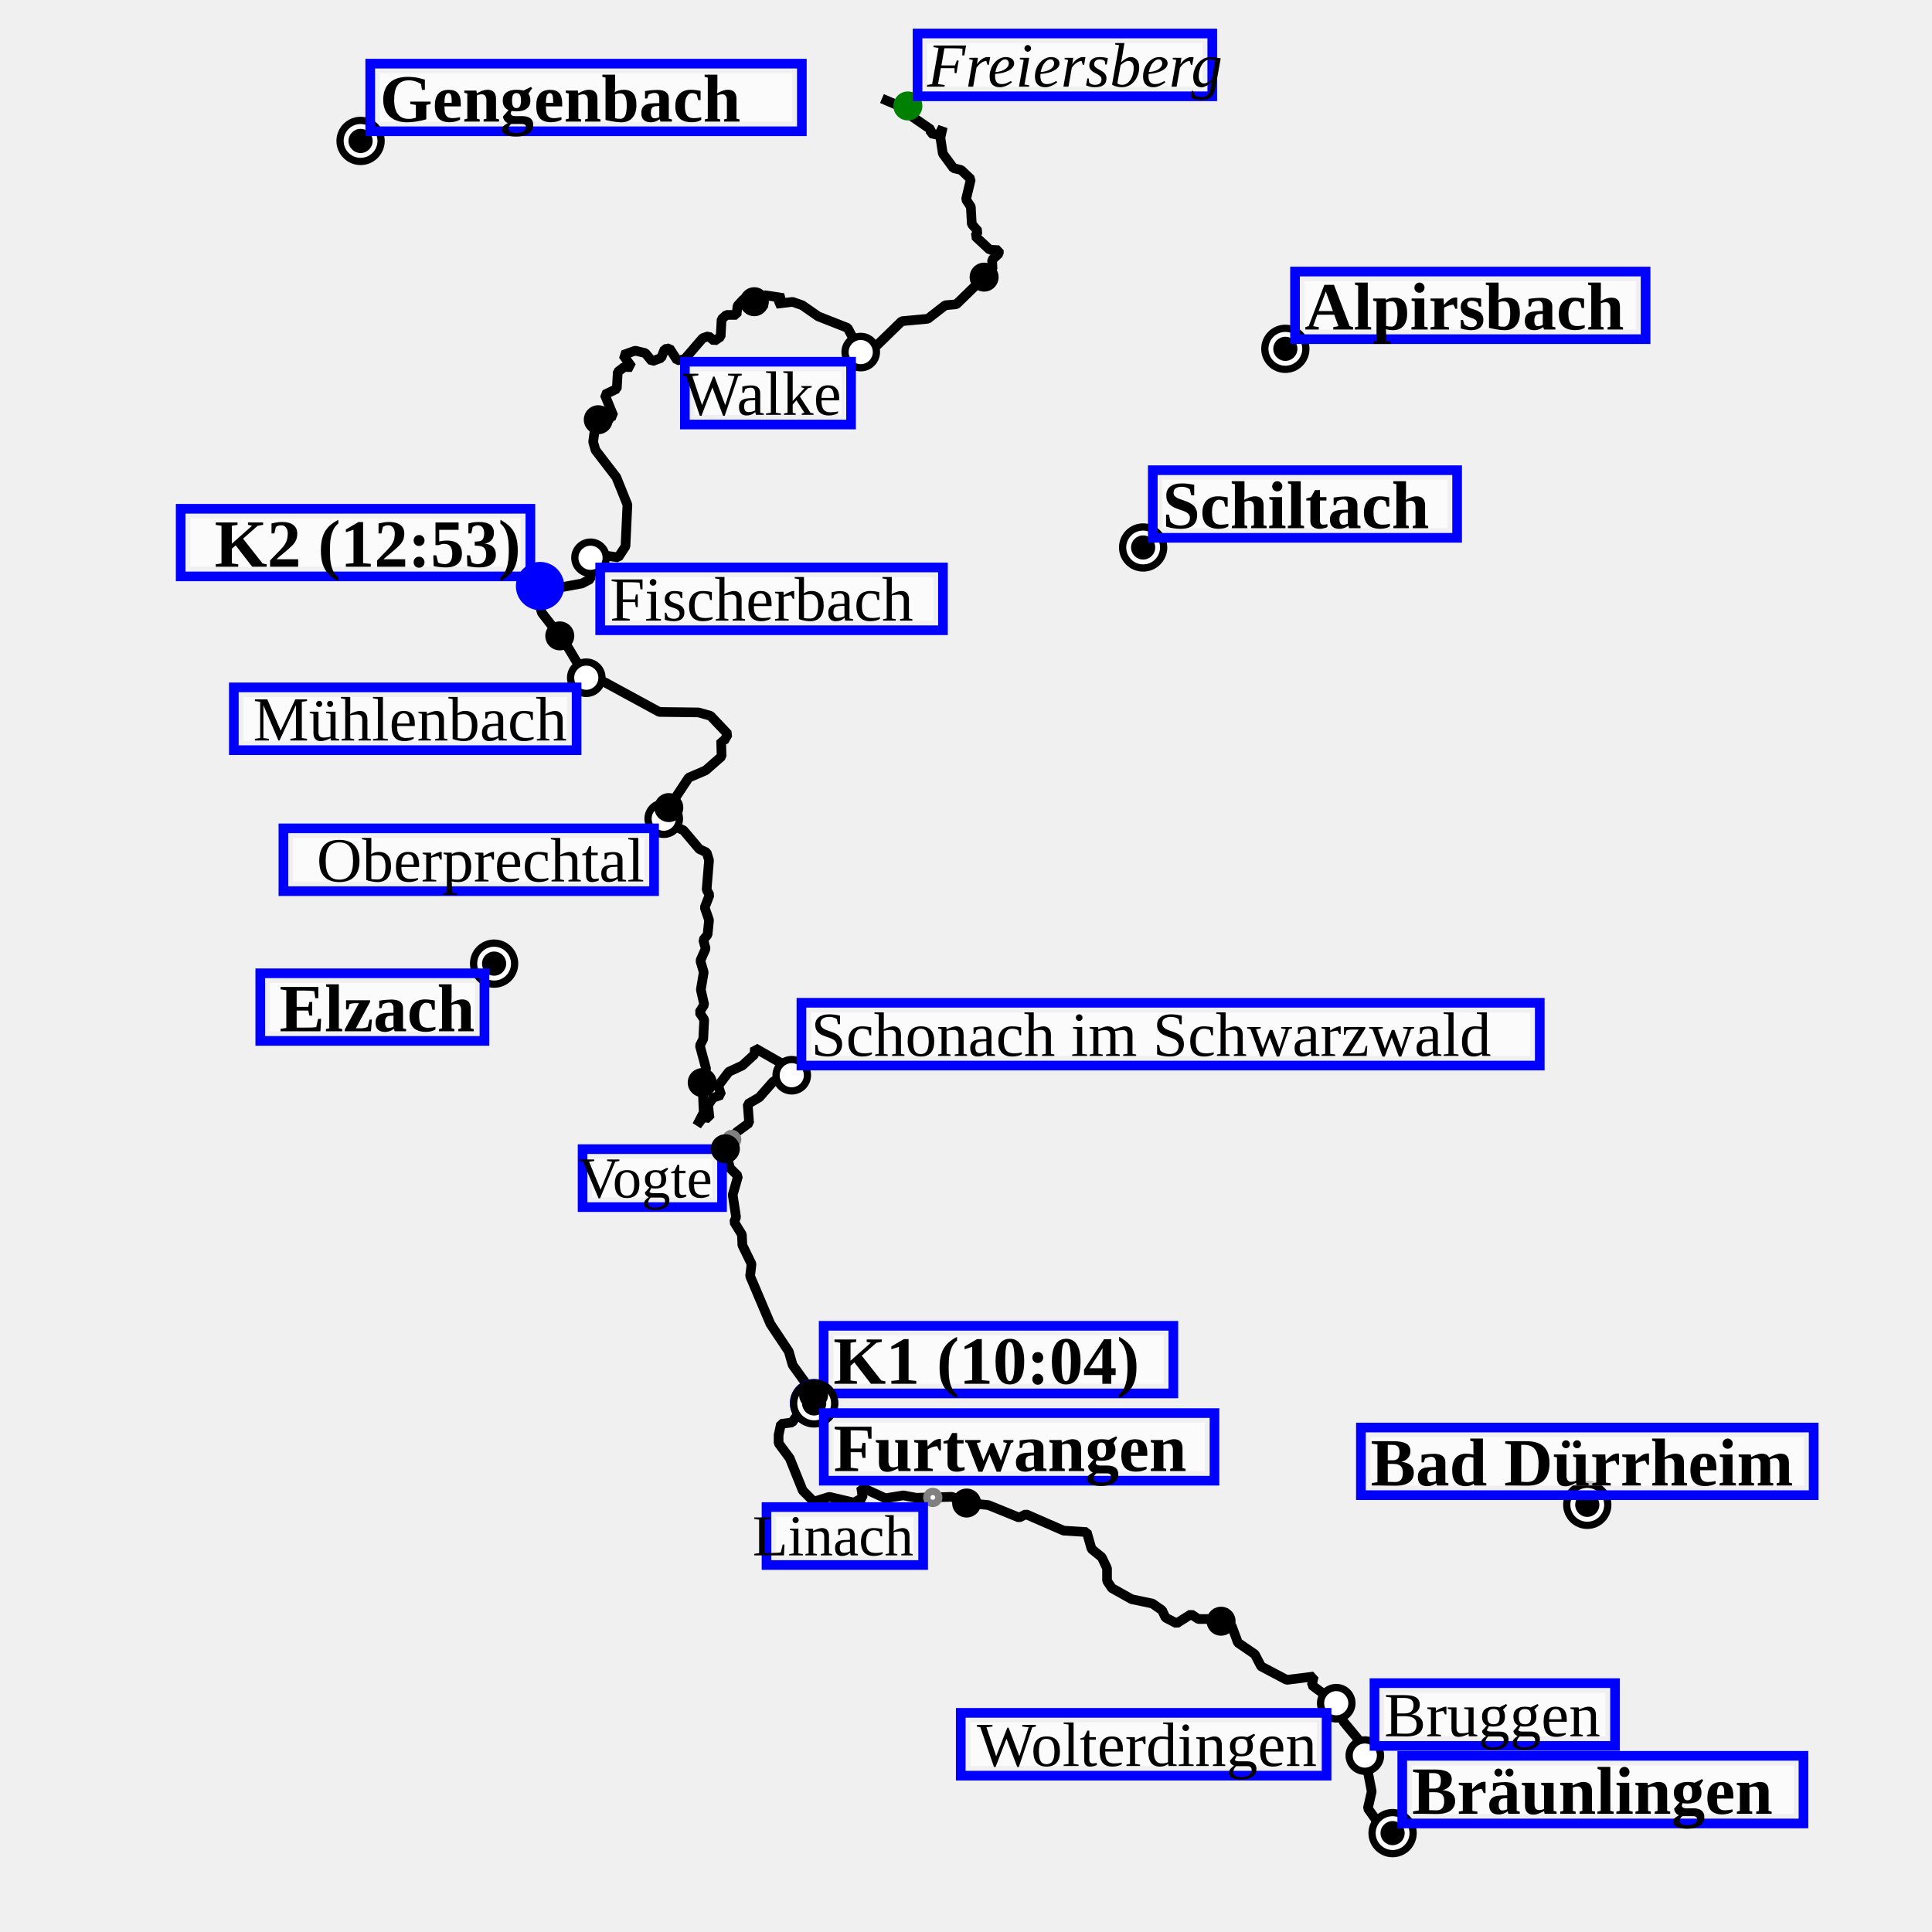
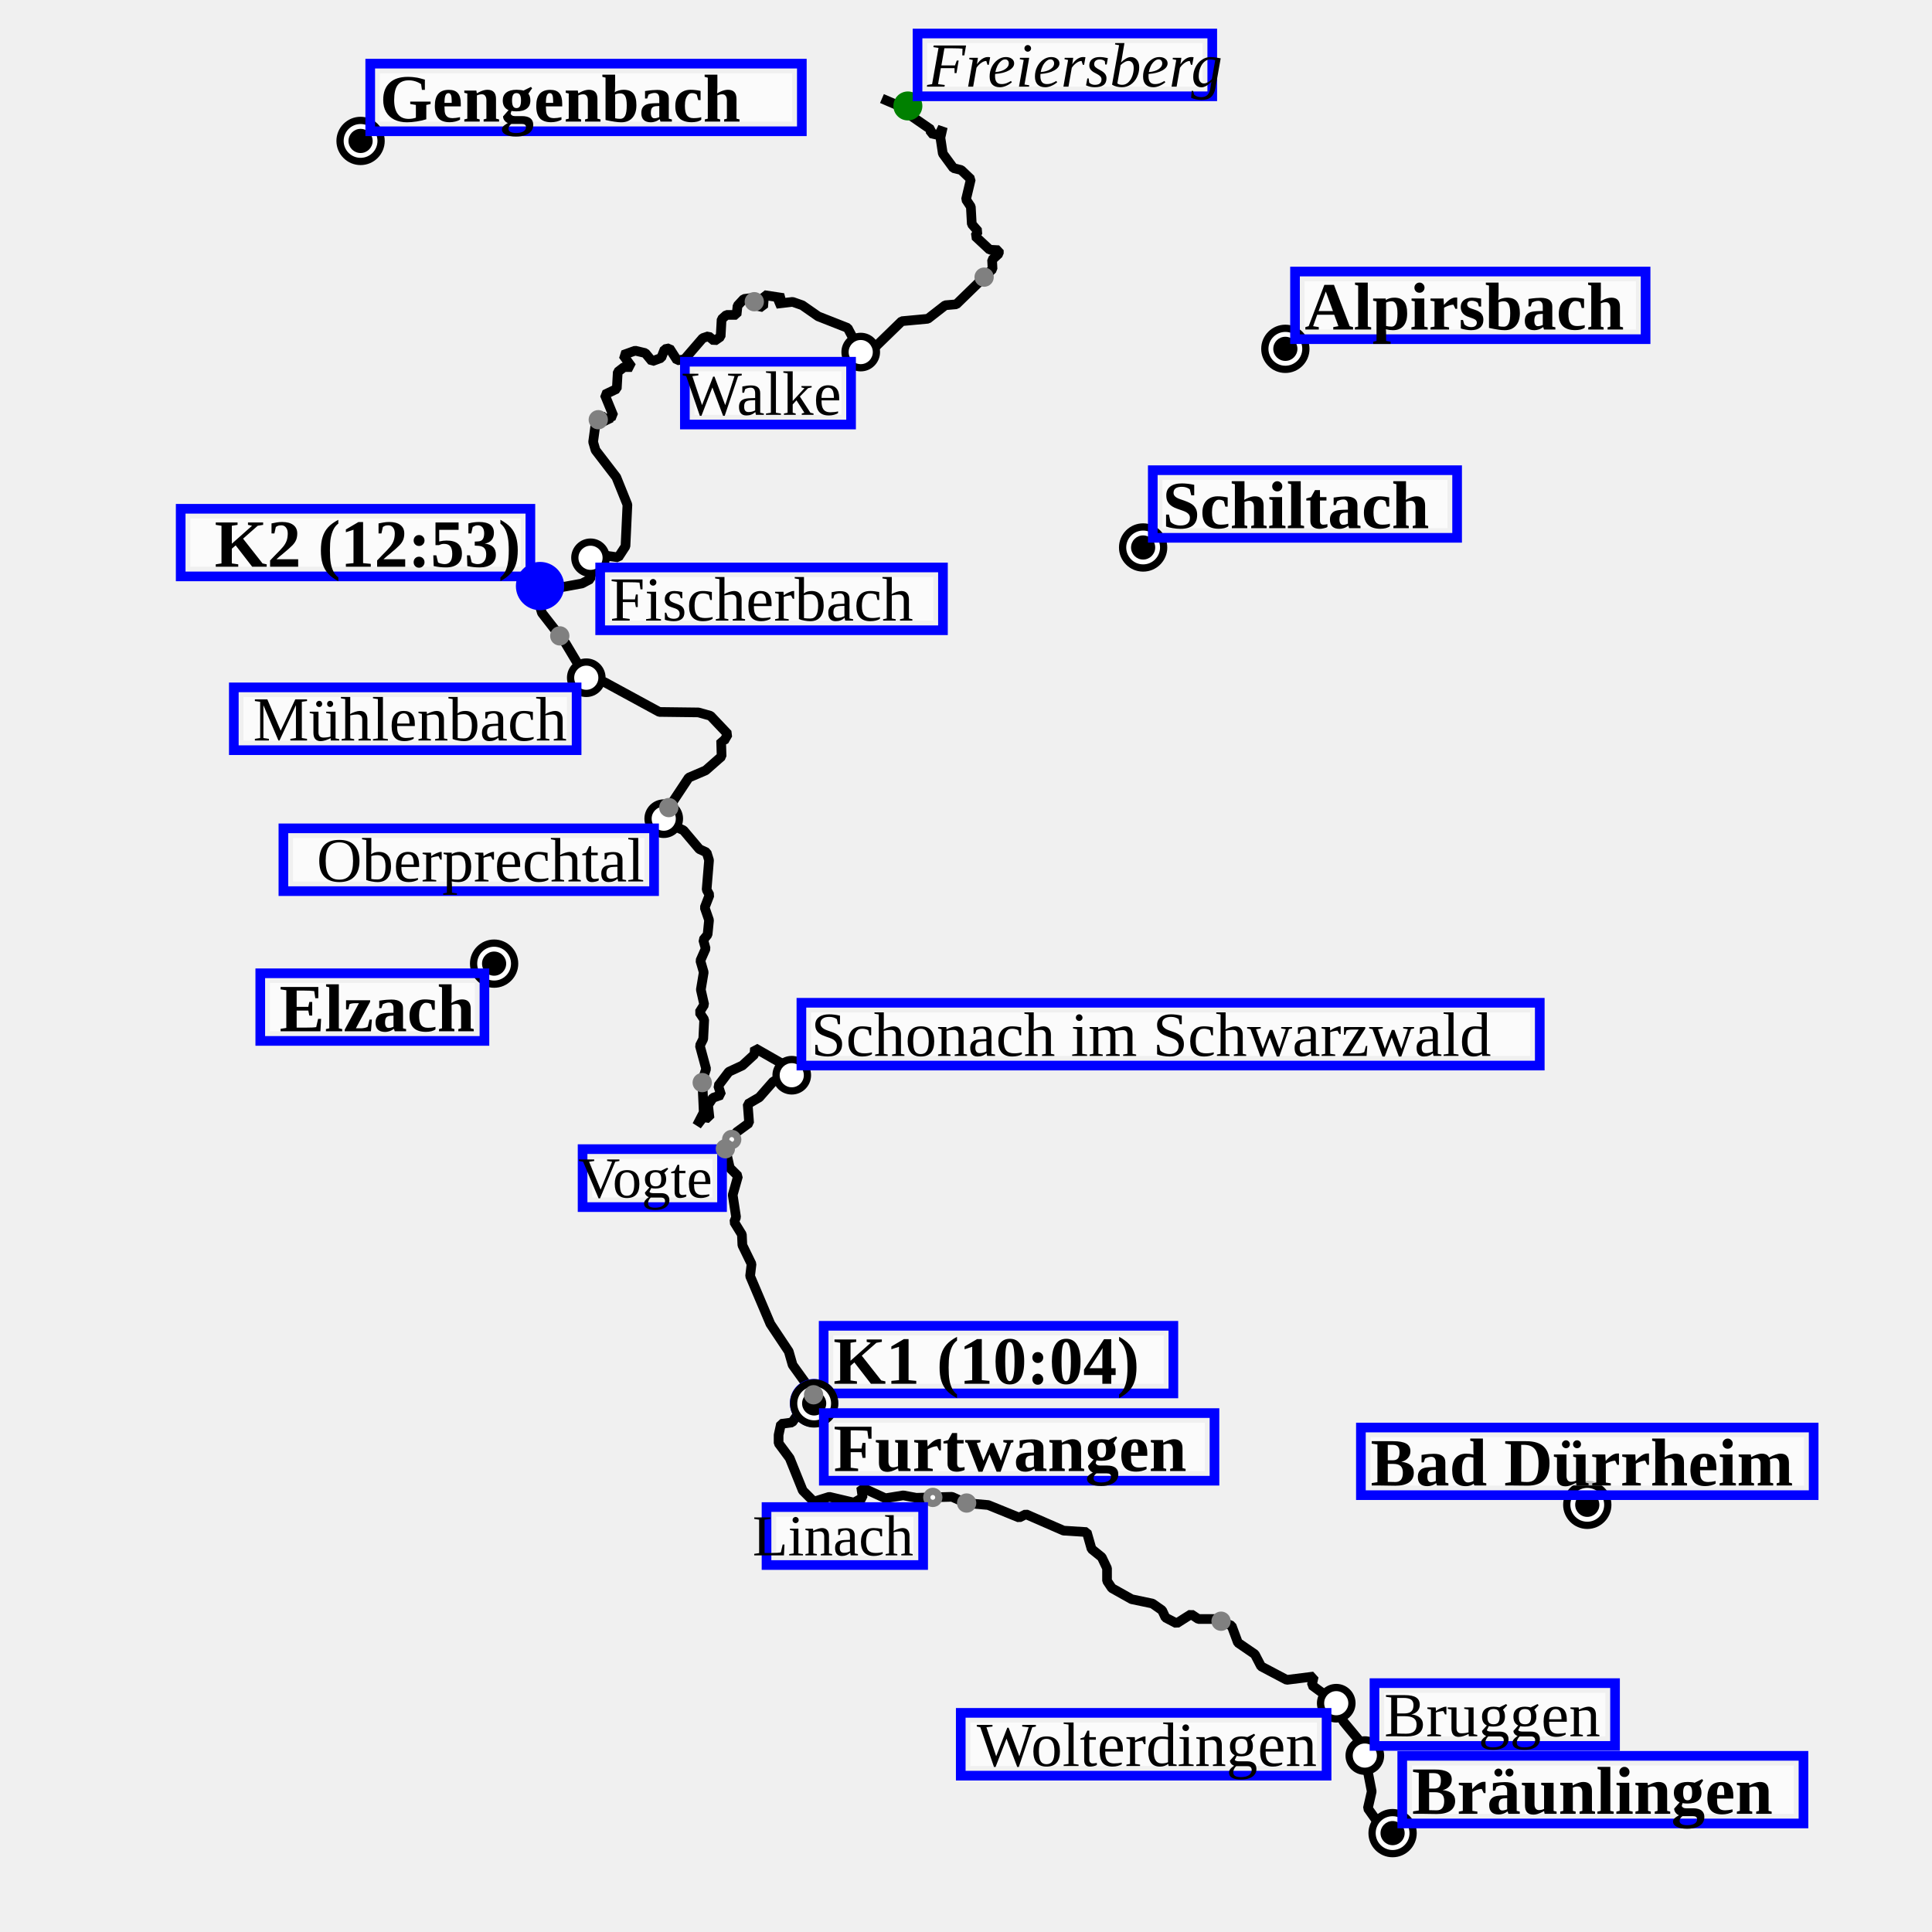
<svg xmlns="http://www.w3.org/2000/svg" height="400" viewBox="(0, 0, 400, 400)" width="400">
  <path d="M288.4,379.6 L286.1,378.5 L283.2,374.4 L284.0,370.9 L282.1,361.2 L278.2,356.5 L277.1,354.5 L277.3,353.1 L271.6,348.9 L272.0,347.1 L266.4,347.8 L261.1,345.0 L259.8,342.5 L256.3,340.1 L255.0,336.6 L251.8,335.2 L248.1,335.2 L246.6,334.2 L243.6,336.1 L241.3,334.9 L240.6,333.4 L238.6,332.0 L234.3,331.1 L230.2,328.8 L229.2,327.3 L229.2,324.7 L228.1,322.4 L226.0,320.7 L225.0,317.2 L220.2,316.9 L212.4,313.5 L211.0,314.2 L204.6,311.6 L200.0,311.2 L197.1,309.9 L189.7,310.1 L187.0,309.6 L183.3,310.2 L178.3,307.9 L178.6,310.1 L176.8,311.1 L171.7,309.9 L168.5,310.9 L166.2,308.6 L163.5,301.9 L161.2,298.8 L161.2,297.1 L161.7,294.8 L164.0,294.5 L165.4,292.5 L168.6,290.6 L167.8,289.0 L168.4,288.8 L168.0,287.5 L167.4,288.1 L168.3,288.3 L167.8,286.8 L167.2,286.9 L167.4,288.1 L168.3,288.3 L167.8,286.8 L167.2,286.9 L164.1,282.6 L163.3,279.8 L159.5,274.1 L155.3,264.2 L155.6,261.7 L153.7,257.8 L153.6,255.6 L152.0,253.0 L152.4,252.0 L151.7,247.4 L152.8,243.5 L151.1,241.8 L150.2,237.8 L152.5,234.4 L155.1,232.5 L154.8,228.6 L157.2,227.2 L160.1,223.9 L163.9,222.6 L162.6,220.6 L156.3,217.0 L156.2,218.3 L153.7,220.6 L150.9,221.9 L148.7,224.8 L149.3,226.7 L147.6,227.3 L146.6,228.8 L146.9,231.5 L145.6,231.3 L144.3,233.0 L145.7,230.3 L145.4,223.7 L146.2,221.3 L144.9,216.5 L145.6,215.1 L145.8,211.1 L144.8,209.6 L145.8,208.0 L145.1,204.9 L145.7,201.3 L145.0,198.9 L146.1,196.4 L145.6,194.6 L146.5,193.5 L146.8,190.5 L145.9,187.9 L146.9,185.3 L146.3,184.2 L146.8,178.1 L146.3,176.5 L144.8,175.8 L141.5,171.9 L137.7,170.2 L137.3,169.0 L142.6,161.0 L146.1,159.5 L149.4,156.6 L149.3,153.3 L149.9,153.4 L150.7,152.0 L147.1,148.2 L144.6,147.5 L136.5,147.4 L125.1,141.2 L121.7,140.9 L117.1,133.2 L112.2,126.9 L111.6,124.9 L111.8,121.3 L114.1,121.9 L114.5,121.2 L115.6,121.7 L120.5,120.8 L122.2,119.9 L122.5,117.8 L121.8,115.7 L123.7,114.8 L128.0,115.4 L129.5,113.1 L129.9,104.5 L127.6,98.8 L123.3,93.2 L122.8,91.5 L123.3,87.8 L124.5,86.0 L126.0,87.5 L125.9,86.6 L127.0,86.1 L125.2,81.7 L127.7,80.5 L127.9,77.0 L129.2,76.0 L130.8,76.0 L129.0,73.5 L131.5,72.6 L133.6,73.1 L135.0,74.8 L136.9,74.1 L137.6,72.3 L138.6,72.1 L140.2,74.6 L141.7,74.4 L145.5,70.0 L146.7,69.6 L147.9,70.6 L149.2,69.7 L149.4,66.1 L150.4,65.2 L152.5,65.2 L152.7,63.3 L154.0,61.9 L156.3,61.6 L156.1,63.2 L158.0,63.6 L158.2,61.1 L162.2,61.7 L160.7,62.9 L164.1,62.5 L166.1,63.2 L169.4,65.5 L175.5,67.9 L178.3,73.2 L179.7,73.3 L186.7,66.5 L192.1,66.0 L195.7,63.2 L198.0,63.0 L205.5,55.7 L205.4,53.8 L206.8,52.5 L206.8,51.8 L204.9,51.7 L201.9,48.9 L202.5,47.9 L201.2,46.4 L201.0,42.8 L200.0,41.3 L201.0,37.1 L199.0,35.2 L197.4,34.8 L195.2,31.8 L194.7,28.5 L195.2,26.3 L194.4,28.0 L192.7,27.6 L192.7,26.8 L188.5,23.9 L187.9,21.6 L188.5,20.5 L186.3,22.0 L182.6,20.4" fill="transparent" id="track" stroke="black" stroke-linejoin="miter" stroke-miterlimit="1" stroke-width="2" />
  <g>
    <g>
      <circle cx="168.531" cy="290.493" fill="Blue" id="10/wp/circle" r="5" />
    </g>
    <g transform="translate(168.5309 290.4929)">
      <rect fill="white" fill-opacity="0.75" height="10" id="label-bg" width="68.4" x="4" y="-14" />
      <rect fill="none" height="14" id="label-dbg" stroke="blue" stroke-width="2" width="72.4" x="2" y="-16" />
      <text font-size="14.0" font-style="normal" font-weight="bold" id="10/wp/text" text-anchor="start" x="4.000" y="-4.000">
K1 (10:04)
</text>
    </g>
    <g>
      <circle cx="111.809" cy="121.338" fill="Blue" id="11/wp/circle" r="5" />
    </g>
    <g transform="translate(111.8094 121.3375)">
      <rect fill="white" fill-opacity="0.75" height="10" id="label-bg" width="68.4" x="-72.4" y="-14" />
      <rect fill="none" height="14" id="label-dbg" stroke="blue" stroke-width="2" width="72.4" x="-74.4" y="-16" />
      <text font-size="14.0" font-style="normal" font-weight="bold" id="11/wp/text" text-anchor="end" x="-4.000" y="-4.000">
K2 (12:53)
</text>
    </g>
    <g>
      <circle cx="168.565" cy="290.565" fill="Black" id="12/wp/circle" r="5" />
      <circle cx="168.565" cy="290.565" fill="white" id="12/wp/circle-little-white" r="3.5" />
      <circle cx="168.565" cy="290.565" fill="black" id="12/wp/circle-little-white" r="2.5" />
    </g>
    <g transform="translate(168.5645 290.5653)">
      <rect fill="white" fill-opacity="0.75" height="10" id="label-bg" width="76.88" x="4" y="4" />
      <rect fill="none" height="14" id="label-dbg" stroke="blue" stroke-width="2" width="80.88" x="2" y="2" />
      <text font-size="14.0" font-style="normal" font-weight="bold" id="12/wp/text" text-anchor="start" x="4.000" y="14.000">
Furtwangen
</text>
    </g>
    <g>
      <circle cx="288.321" cy="379.528" fill="Black" id="14/wp/circle" r="5" />
      <circle cx="288.321" cy="379.528" fill="white" id="14/wp/circle-little-white" r="3.5" />
      <circle cx="288.321" cy="379.528" fill="black" id="14/wp/circle-little-white" r="2.5" />
    </g>
    <g transform="translate(288.3211 379.5276)">
      <rect fill="white" fill-opacity="0.75" height="10" id="label-bg" width="79.069" x="4" y="-14" />
      <rect fill="none" height="14" id="label-dbg" stroke="blue" stroke-width="2" width="83.069" x="2" y="-16" />
      <text font-size="14.0" font-style="normal" font-weight="bold" id="14/wp/text" text-anchor="start" x="4.000" y="-4.000">
Bräunlingen
</text>
    </g>
    <g>
      <circle cx="163.923" cy="222.614" fill="Black" id="15/wp/circle" r="4" />
      <circle cx="163.923" cy="222.614" fill="white" id="15/wp/circle-little-white" r="2.5" />
    </g>
    <g transform="translate(163.9227 222.6138)">
      <rect fill="white" fill-opacity="0.75" height="9" id="label-bg" width="148.87" x="4" y="-13" />
      <rect fill="none" height="13" id="label-dbg" stroke="blue" stroke-width="2" width="152.87" x="2" y="-15" />
      <text font-size="13.0" font-style="normal" font-weight="normal" id="15/wp/text" text-anchor="start" x="4.000" y="-4.000">
Schonach im Schwarzwald
</text>
    </g>
    <g>
      <circle cx="121.381" cy="140.316" fill="Black" id="16/wp/circle" r="4" />
      <circle cx="121.381" cy="140.316" fill="white" id="16/wp/circle-little-white" r="2.5" />
    </g>
    <g transform="translate(121.3808 140.3163)">
      <rect fill="white" fill-opacity="0.75" height="9" id="label-bg" width="66.97" x="-70.97" y="4" />
      <rect fill="none" height="13" id="label-dbg" stroke="blue" stroke-width="2" width="70.97" x="-72.97" y="2" />
      <text font-size="13.0" font-style="normal" font-weight="normal" id="16/wp/text" text-anchor="end" x="-4.000" y="13.000">
Mühlenbach
</text>
    </g>
    <g>
      <circle cx="122.26" cy="115.485" fill="Black" id="17/wp/circle" r="4" />
      <circle cx="122.26" cy="115.485" fill="white" id="17/wp/circle-little-white" r="2.5" />
    </g>
    <g transform="translate(122.26 115.4855)">
      <rect fill="white" fill-opacity="0.75" height="9" id="label-bg" width="66.97" x="4" y="4" />
      <rect fill="none" height="13" id="label-dbg" stroke="blue" stroke-width="2" width="70.97" x="2" y="2" />
      <text font-size="13.0" font-style="normal" font-weight="normal" id="17/wp/text" text-anchor="start" x="4.000" y="13.000">
Fischerbach
</text>
    </g>
    <g>
      <circle cx="137.418" cy="169.5" fill="Black" id="18/wp/circle" r="4" />
      <circle cx="137.418" cy="169.5" fill="white" id="18/wp/circle-little-white" r="2.5" />
    </g>
    <g transform="translate(137.4182 169.4997)">
      <rect fill="white" fill-opacity="0.75" height="9" id="label-bg" width="72.743" x="-76.743" y="4" />
      <rect fill="none" height="13" id="label-dbg" stroke="blue" stroke-width="2" width="76.743" x="-78.743" y="2" />
      <text font-size="13.0" font-style="normal" font-weight="normal" id="18/wp/text" text-anchor="end" x="-4.000" y="13.000">
Oberprechtal
</text>
    </g>
    <g>
      <circle cx="178.203" cy="72.893" fill="Black" id="19/wp/circle" r="4" />
      <circle cx="178.203" cy="72.893" fill="white" id="19/wp/circle-little-white" r="2.5" />
    </g>
    <g transform="translate(178.2033 72.89262)">
      <rect fill="white" fill-opacity="0.75" height="9" id="label-bg" width="30.407" x="-34.407" y="4" />
      <rect fill="none" height="13" id="label-dbg" stroke="blue" stroke-width="2" width="34.407" x="-36.407" y="2" />
      <text font-size="13.0" font-style="normal" font-weight="normal" id="19/wp/text" text-anchor="end" x="-4.000" y="13.000">
Walke
</text>
    </g>
    <g>
      <circle cx="282.573" cy="363.474" fill="Black" id="20/wp/circle" r="4" />
      <circle cx="282.573" cy="363.474" fill="white" id="20/wp/circle-little-white" r="2.5" />
    </g>
    <g transform="translate(282.5726 363.4744)">
      <rect fill="white" fill-opacity="0.75" height="9" id="label-bg" width="45.802" x="4" y="-13" />
      <rect fill="none" height="13" id="label-dbg" stroke="blue" stroke-width="2" width="49.802" x="2" y="-15" />
      <text font-size="13.0" font-style="normal" font-weight="normal" id="20/wp/text" text-anchor="start" x="4.000" y="-4.000">
Bruggen
</text>
    </g>
    <g>
      <circle cx="276.655" cy="352.63" fill="Black" id="21/wp/circle" r="4" />
      <circle cx="276.655" cy="352.63" fill="white" id="21/wp/circle-little-white" r="2.5" />
    </g>
    <g transform="translate(276.6552 352.6305)">
      <rect fill="white" fill-opacity="0.75" height="9" id="label-bg" width="71.742" x="-75.742" y="4" />
      <rect fill="none" height="13" id="label-dbg" stroke="blue" stroke-width="2" width="75.742" x="-77.742" y="2" />
      <text font-size="13.0" font-style="normal" font-weight="normal" id="21/wp/text" text-anchor="end" x="-4.000" y="13.000">
Wolterdingen
</text>
    </g>
    <g>
      <circle cx="187.966" cy="21.936" fill="Green" id="22/wp/circle" r="3" />
    </g>
    <g transform="translate(187.9657 21.93619)">
      <rect fill="white" fill-opacity="0.75" height="9" id="label-bg" width="57.019" x="4" y="-13" />
      <rect fill="none" height="13" id="label-dbg" stroke="blue" stroke-width="2" width="61.019" x="2" y="-15" />
      <text font-size="13.0" font-style="italic" font-weight="normal" id="22/wp/text" text-anchor="start" x="4.000" y="-4.000">
Freiersberg
</text>
    </g>
    <g>
      <circle cx="328.629" cy="311.556" fill="Black" id="23/wp/circle" r="5" />
      <circle cx="328.629" cy="311.556" fill="white" id="23/wp/circle-little-white" r="3.5" />
      <circle cx="328.629" cy="311.556" fill="black" id="23/wp/circle-little-white" r="2.5" />
    </g>
    <g transform="translate(328.6293 311.5557)">
      <rect fill="white" fill-opacity="0.75" height="10" id="label-bg" width="89.737" x="-44.869" y="-14" />
      <rect fill="none" height="14" id="label-dbg" stroke="blue" stroke-width="2" width="93.737" x="-46.869" y="-16" />
      <text font-size="14.0" font-style="normal" font-weight="bold" id="23/wp/text" text-anchor="start" x="-44.869" y="-4.000">
Bad Dürrheim
</text>
    </g>
    <g>
      <circle cx="74.652" cy="29.178" fill="Black" id="25/wp/circle" r="5" />
      <circle cx="74.652" cy="29.178" fill="white" id="25/wp/circle-little-white" r="3.5" />
      <circle cx="74.652" cy="29.178" fill="black" id="25/wp/circle-little-white" r="2.5" />
    </g>
    <g transform="translate(74.65159 29.17783)">
      <rect fill="white" fill-opacity="0.75" height="10" id="label-bg" width="85.361" x="4" y="-14" />
      <rect fill="none" height="14" id="label-dbg" stroke="blue" stroke-width="2" width="89.361" x="2" y="-16" />
      <text font-size="14.0" font-style="normal" font-weight="bold" id="25/wp/text" text-anchor="start" x="4.000" y="-4.000">
Gengenbach
</text>
    </g>
    <g>
      <circle cx="102.299" cy="199.51" fill="Black" id="26/wp/circle" r="5" />
      <circle cx="102.299" cy="199.51" fill="white" id="26/wp/circle-little-white" r="3.5" />
      <circle cx="102.299" cy="199.51" fill="black" id="26/wp/circle-little-white" r="2.5" />
    </g>
    <g transform="translate(102.299 199.5097)">
      <rect fill="white" fill-opacity="0.75" height="10" id="label-bg" width="42.413" x="-46.413" y="4" />
      <rect fill="none" height="14" id="label-dbg" stroke="blue" stroke-width="2" width="46.413" x="-48.413" y="2" />
      <text font-size="14.0" font-style="normal" font-weight="bold" id="26/wp/text" text-anchor="end" x="-4.000" y="14.000">
Elzach
</text>
    </g>
    <g>
      <circle cx="266.119" cy="72.221" fill="Black" id="27/wp/circle" r="5" />
      <circle cx="266.119" cy="72.221" fill="white" id="27/wp/circle-little-white" r="3.5" />
      <circle cx="266.119" cy="72.221" fill="black" id="27/wp/circle-little-white" r="2.5" />
    </g>
    <g transform="translate(266.1187 72.22107)">
      <rect fill="white" fill-opacity="0.75" height="10" id="label-bg" width="68.583" x="4" y="-14" />
      <rect fill="none" height="14" id="label-dbg" stroke="blue" stroke-width="2" width="72.583" x="2" y="-16" />
      <text font-size="14.0" font-style="normal" font-weight="bold" id="27/wp/text" text-anchor="start" x="4.000" y="-4.000">
Alpirsbach
</text>
    </g>
    <g>
      <circle cx="236.672" cy="113.35" fill="Black" id="28/wp/circle" r="5" />
      <circle cx="236.672" cy="113.35" fill="white" id="28/wp/circle-little-white" r="3.5" />
      <circle cx="236.672" cy="113.35" fill="black" id="28/wp/circle-little-white" r="2.5" />
    </g>
    <g transform="translate(236.6717 113.3496)">
      <rect fill="white" fill-opacity="0.75" height="10" id="label-bg" width="59.008" x="4" y="-14" />
      <rect fill="none" height="14" id="label-dbg" stroke="blue" stroke-width="2" width="63.008" x="2" y="-16" />
      <text font-size="14.0" font-style="normal" font-weight="bold" id="28/wp/text" text-anchor="start" x="4.000" y="-4.000">
Schiltach
</text>
    </g>
    <g>
      <circle cx="151.492" cy="235.915" fill="Gray" id="29/wp/circle" r="2" />
      <circle cx="151.492" cy="235.915" fill="white" id="29/wp/circle-little-white" r="0.5" />
    </g>
    <g transform="translate(151.492 235.9154)">
      <rect fill="white" fill-opacity="0.75" height="8" id="label-bg" width="24.873" x="-28.873" y="4" />
      <rect fill="none" height="12" id="label-dbg" stroke="blue" stroke-width="2" width="28.873" x="-30.873" y="2" />
      <text font-size="12.0" font-style="normal" font-weight="lighter" id="29/wp/text" text-anchor="end" x="-4.000" y="12.000">
Vogte
</text>
    </g>
    <g>
      <circle cx="193.126" cy="310.022" fill="Gray" id="30/wp/circle" r="2" />
      <circle cx="193.126" cy="310.022" fill="white" id="30/wp/circle-little-white" r="0.5" />
    </g>
    <g transform="translate(193.1261 310.0217)">
      <rect fill="white" fill-opacity="0.75" height="8" id="label-bg" width="28.426" x="-32.426" y="4" />
      <rect fill="none" height="12" id="label-dbg" stroke="blue" stroke-width="2" width="32.426" x="-34.426" y="2" />
      <text font-size="12.0" font-style="normal" font-weight="lighter" id="30/wp/text" text-anchor="end" x="-4.000" y="12.000">
Linach
</text>
    </g>
    <g>
-       <circle cx="252.808" cy="335.655" fill="Black" id="0/wp/circle" r="3" />
-     </g>
-     <g>
-       <circle cx="200.131" cy="311.187" fill="Black" id="1/wp/circle" r="3" />
-     </g>
-     <g>
-       <circle cx="168.443" cy="288.773" fill="Black" id="2/wp/circle" r="3" />
-     </g>
-     <g>
-       <circle cx="150.175" cy="237.84" fill="Black" id="3/wp/circle" r="3" />
-     </g>
-     <g>
-       <circle cx="145.387" cy="224.139" fill="Black" id="4/wp/circle" r="3" />
-     </g>
-     <g>
-       <circle cx="138.469" cy="167.202" fill="Black" id="5/wp/circle" r="3" />
-     </g>
-     <g>
-       <circle cx="115.897" cy="131.653" fill="Black" id="6/wp/circle" r="3" />
-     </g>
-     <g>
-       <circle cx="123.866" cy="86.898" fill="Black" id="7/wp/circle" r="3" />
-     </g>
-     <g>
-       <circle cx="156.166" cy="62.465" fill="Black" id="8/wp/circle" r="3" />
-     </g>
-     <g>
-       <circle cx="203.751" cy="57.378" fill="Black" id="9/wp/circle" r="3" />
+       <circle cx="252.808" cy="335.655" fill="Gray" id="0/wp/circle" r="2" />
+     </g>
+     <g>
+       <circle cx="200.131" cy="311.187" fill="Gray" id="1/wp/circle" r="2" />
+     </g>
+     <g>
+       <circle cx="168.443" cy="288.773" fill="Gray" id="2/wp/circle" r="2" />
+     </g>
+     <g>
+       <circle cx="150.175" cy="237.84" fill="Gray" id="3/wp/circle" r="2" />
+     </g>
+     <g>
+       <circle cx="145.387" cy="224.139" fill="Gray" id="4/wp/circle" r="2" />
+     </g>
+     <g>
+       <circle cx="138.469" cy="167.202" fill="Gray" id="5/wp/circle" r="2" />
+     </g>
+     <g>
+       <circle cx="115.897" cy="131.653" fill="Gray" id="6/wp/circle" r="2" />
+     </g>
+     <g>
+       <circle cx="123.866" cy="86.898" fill="Gray" id="7/wp/circle" r="2" />
+     </g>
+     <g>
+       <circle cx="156.166" cy="62.465" fill="Gray" id="8/wp/circle" r="2" />
+     </g>
+     <g>
+       <circle cx="203.751" cy="57.378" fill="Gray" id="9/wp/circle" r="2" />
    </g>
  </g>
</svg>
